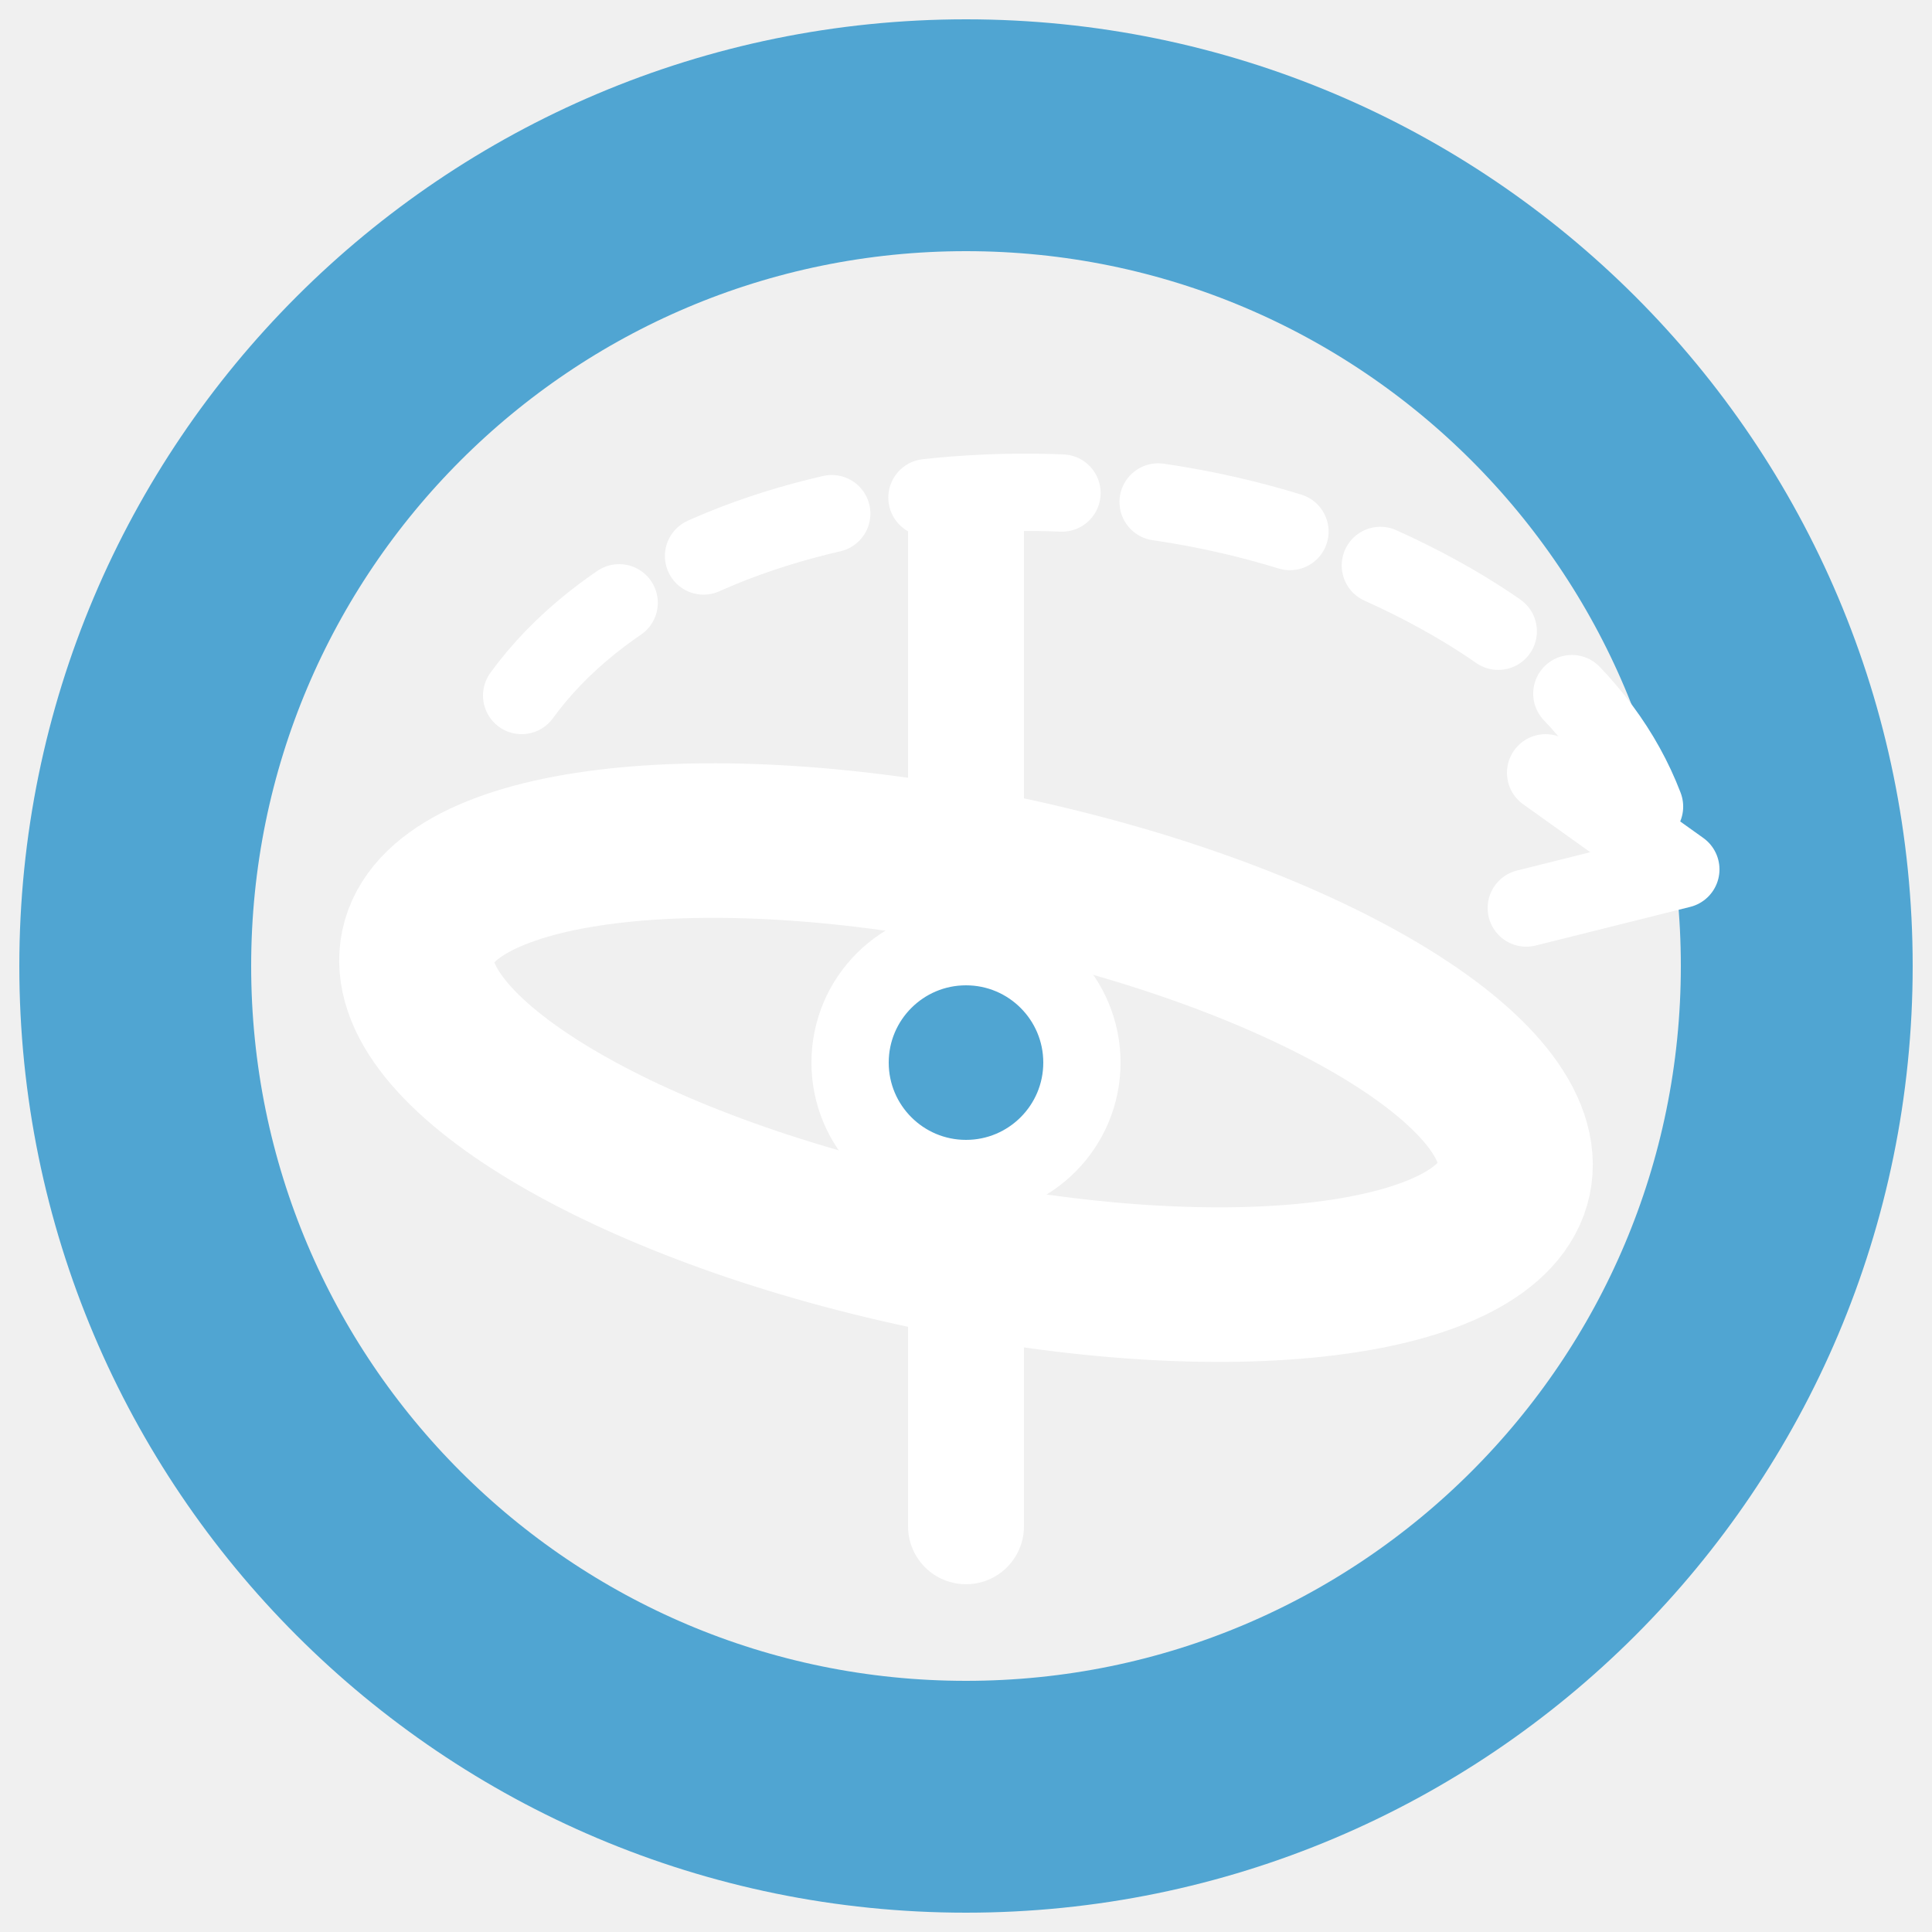
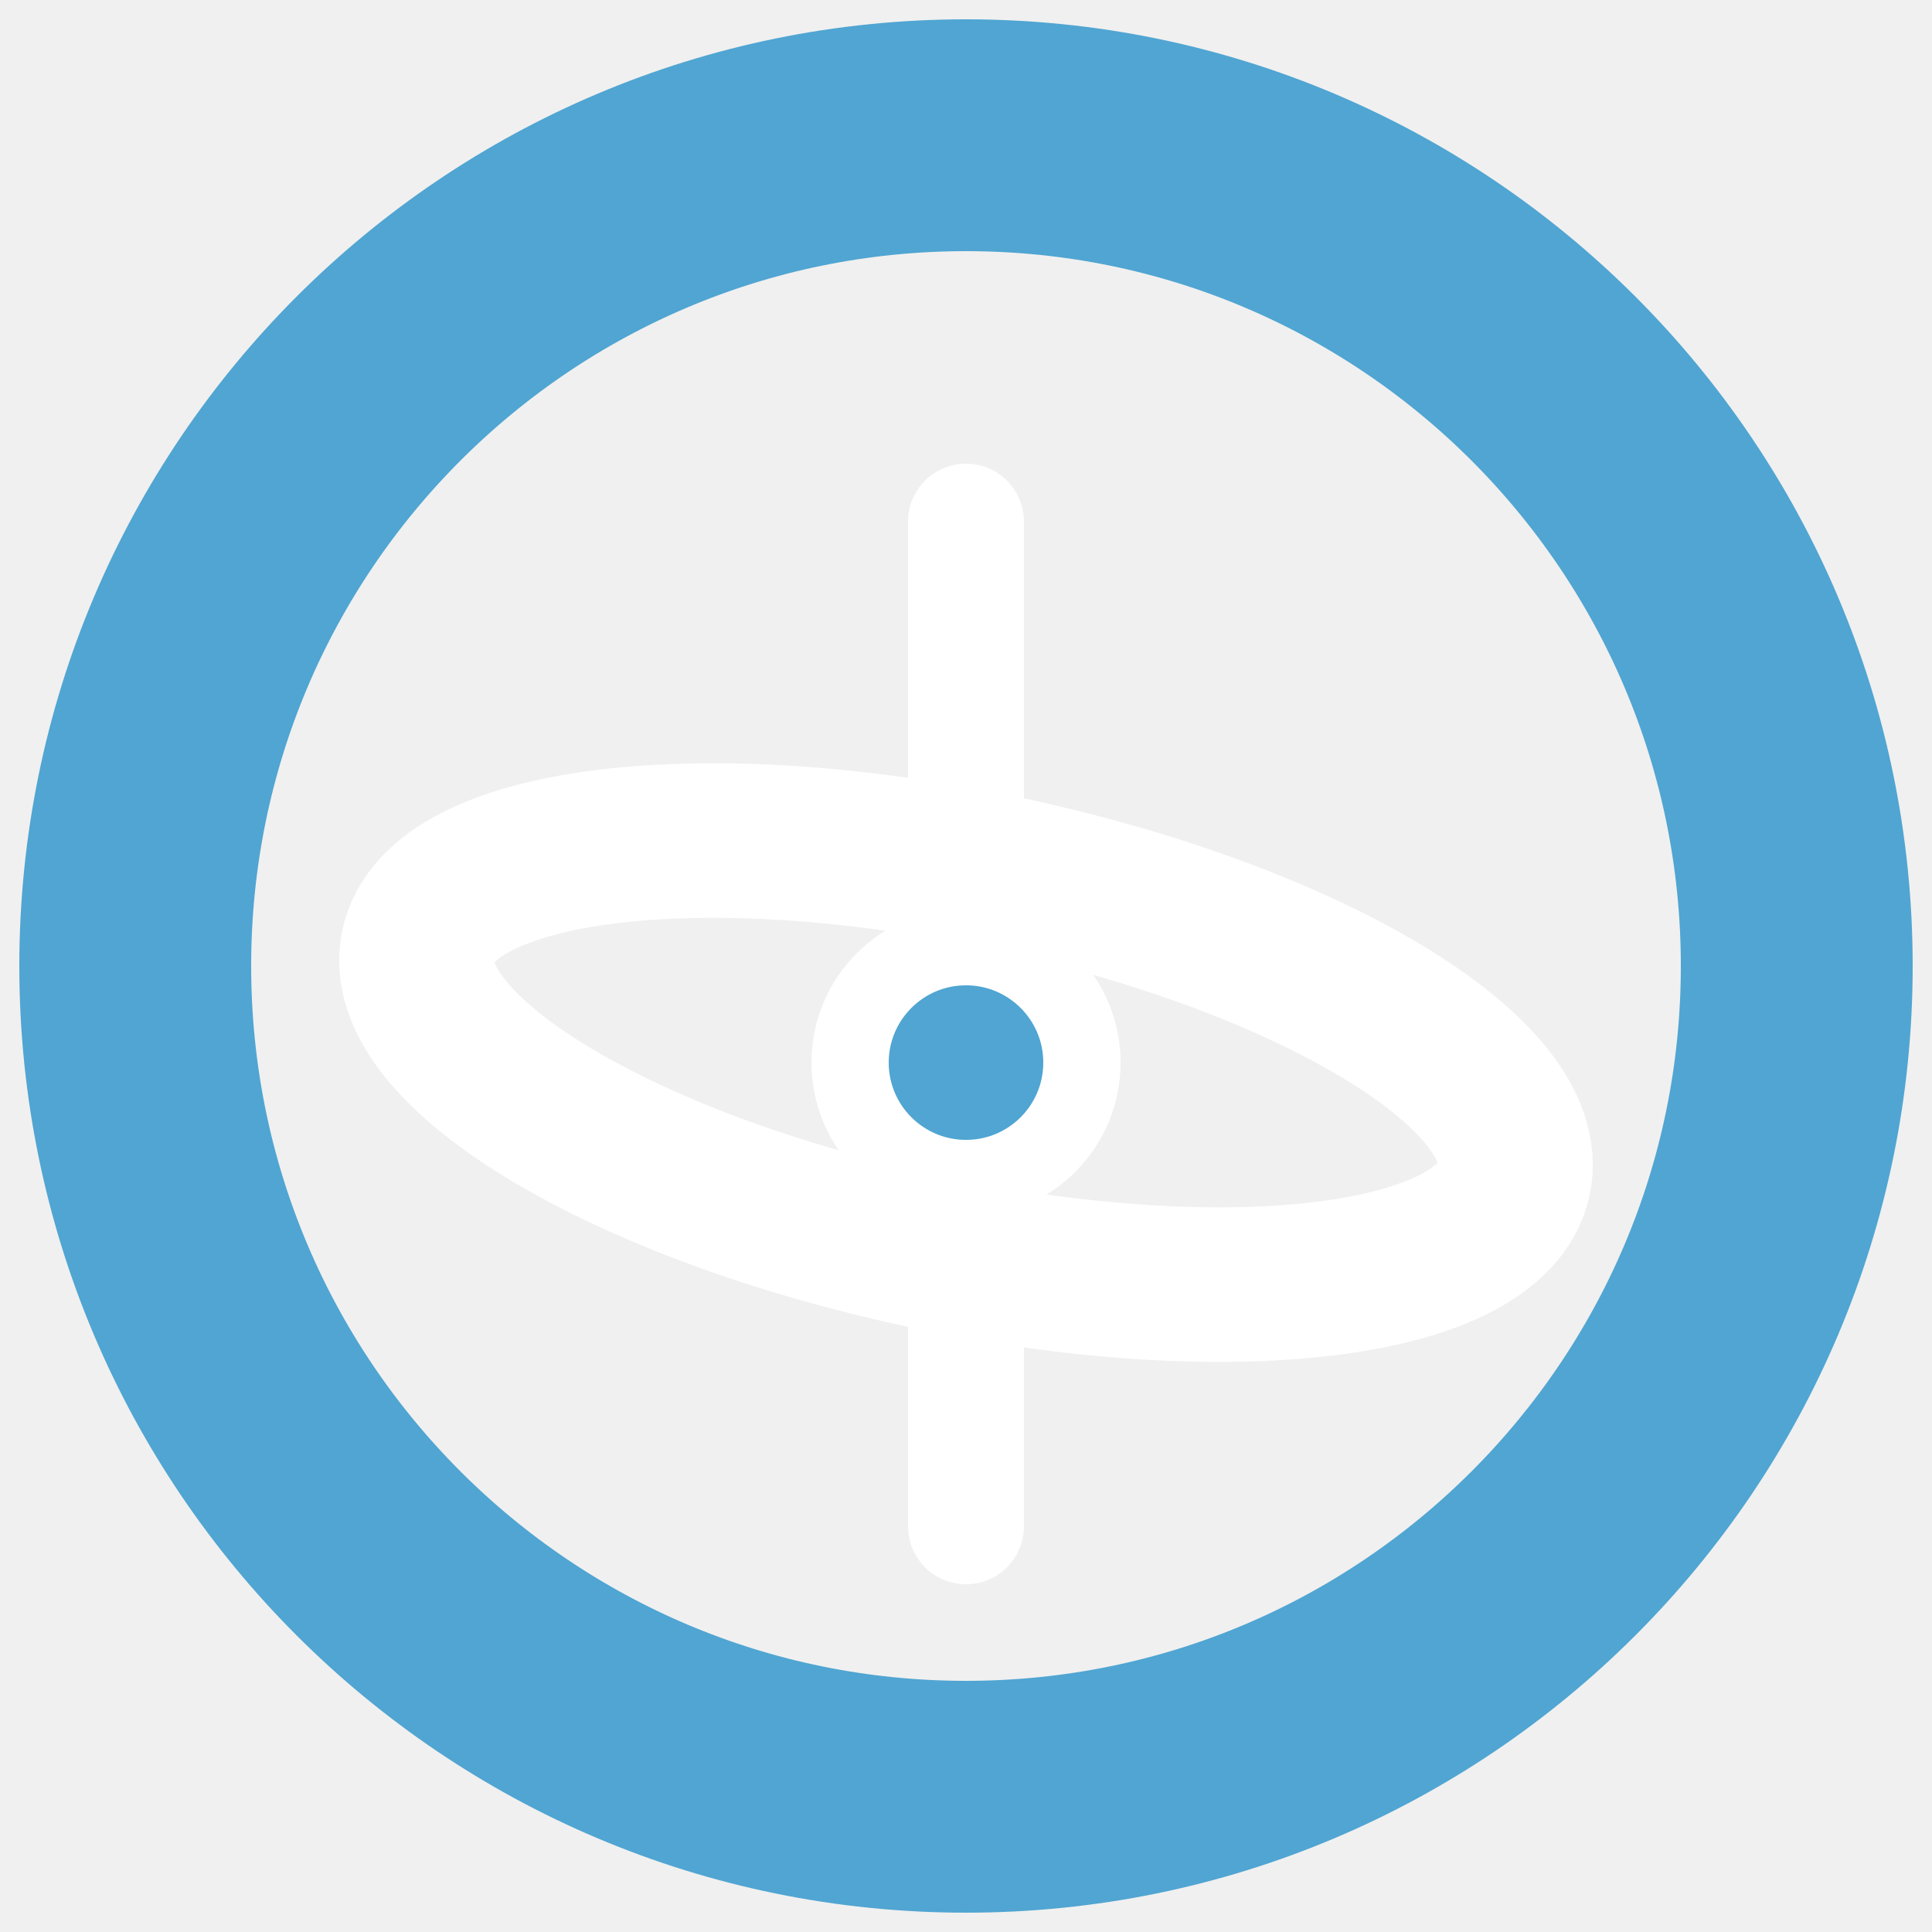
<svg xmlns="http://www.w3.org/2000/svg" viewBox="0 0 100 100">
  <circle cx="50" cy="50" r="43" fill="none" stroke="rgb(80, 165, 210)" stroke-width="12" />
  <ellipse cx="50" cy="55" rx="29" ry="10" fill="none" stroke="white" stroke-width="8" transform="rotate(12 50 55)" />
  <line x1="50" y1="27" x2="50" y2="79" stroke="white" stroke-width="6" stroke-linecap="round" />
  <circle cx="50" cy="55" r="6" fill="rgb(80, 165, 210)" stroke="white" stroke-width="4" />
-   <path d="M 27 36 C 35 25, 57 22, 73 30 C 81 34, 85 39, 86 45" fill="none" stroke="white" stroke-width="4" stroke-linecap="round" stroke-dasharray="7 5" />
-   <path d="M 80 40 L 87 45 L 79 47" fill="none" stroke="white" stroke-width="4" stroke-linecap="round" stroke-linejoin="round" />
</svg>
